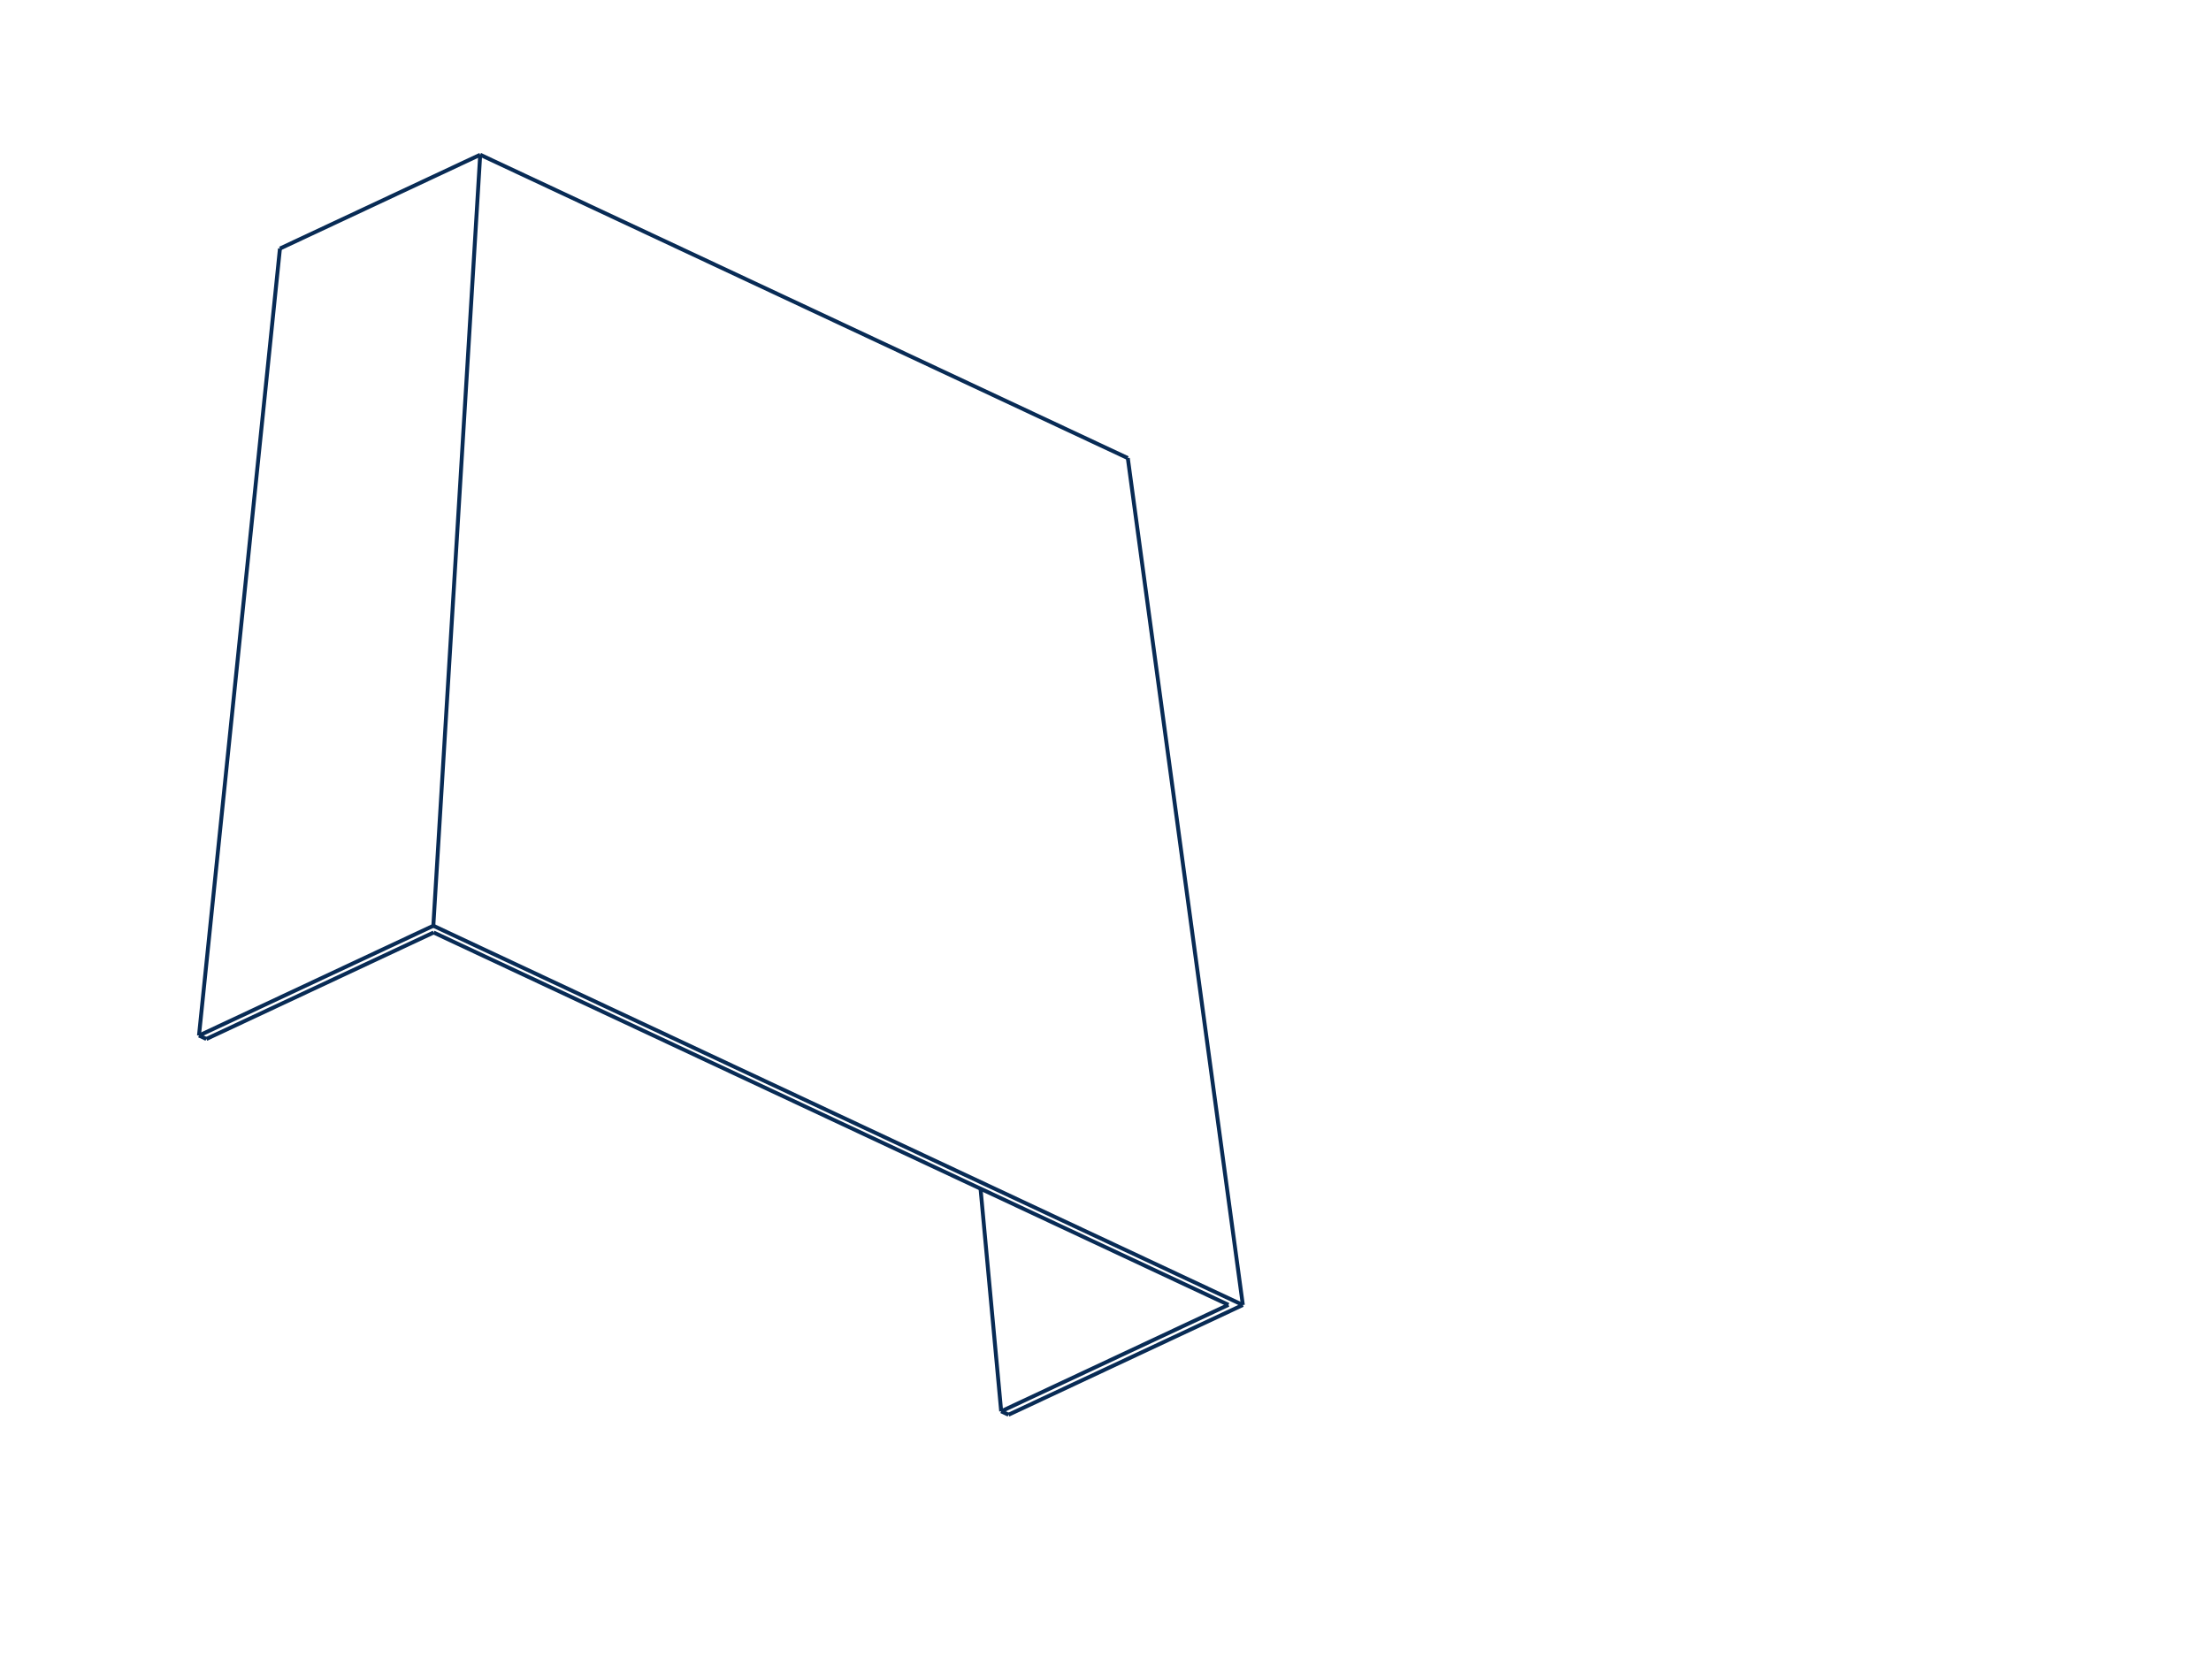
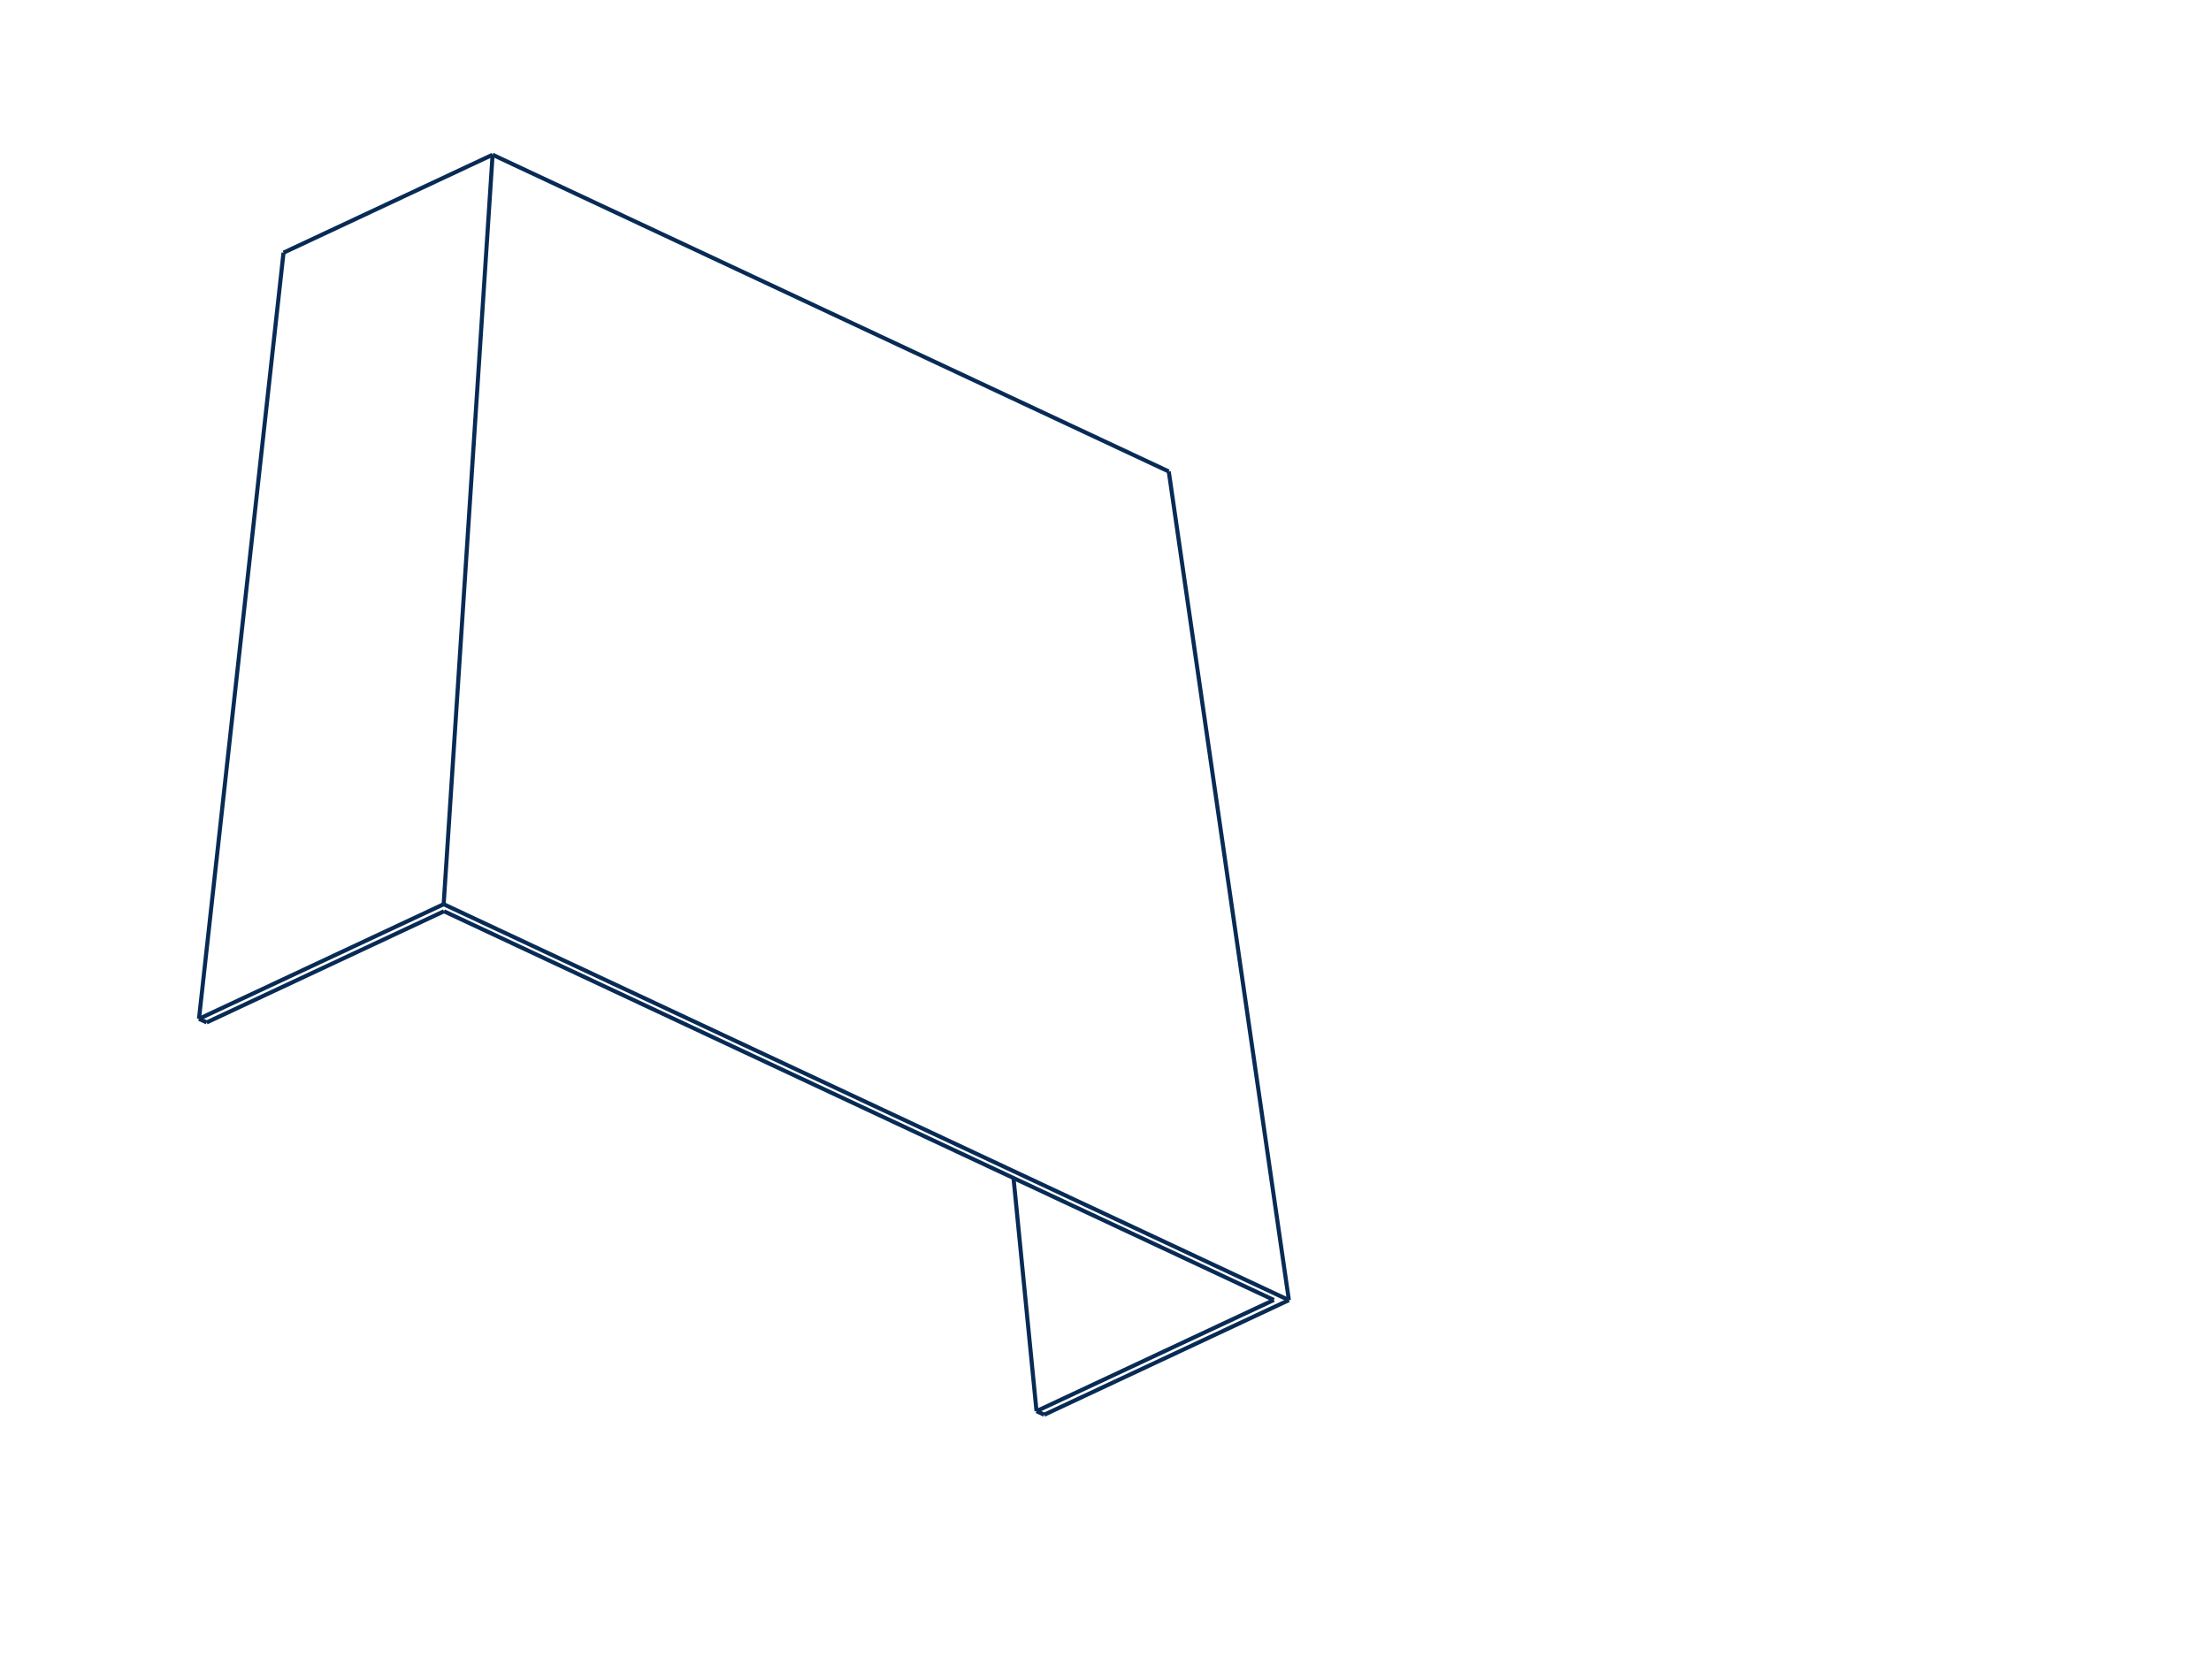
<svg xmlns="http://www.w3.org/2000/svg" width="1000.0" height="760.0">
-   <g transform="scale(2.725222, -2.725222)   translate(100.2,313.4492)" stroke-width="0.65" fill="none">
+   <g transform="scale(2.845408, -2.845408)   translate(98.80506,323.3687)" stroke-width="0.65" fill="none">
    <g stroke="rgb(140,170,195)" fill="none" stroke-dasharray="0.65,0.65">

       </g>
    <g stroke="rgb(8,43,85)" fill="none">
-       <path d="M86.974,-389.492 L-20.506,-339.135 " />
-       <path d="M-20.506,-339.135 L-28.284,-467.125 " />
+       <path d="M86.974,-398.327 L-20.506,-347.97 " />
+       <path d="M-20.506,-347.97 L-28.284,-467.125 " />
      <path d="M106.066,-530.071 L-28.284,-467.125 " />
-       <path d="M86.974,-389.492 L106.066,-530.071 " />
-       <path d="M-20.506,-339.135 L-53.74,-354.706 " />
+       <path d="M86.974,-398.327 L106.066,-530.071 " />
+       <path d="M-20.506,-347.97 L-53.74,-363.541 " />
      <path d="M-28.284,-467.125 L-67.175,-485.347 " />
-       <path d="M-53.74,-354.706 L-67.175,-485.347 " />
-       <path d="M-65.958,-485.917 L-67.175,-485.347 " />
-       <path d="M-65.958,-485.917 L-28.235,-468.242 " />
-       <path d="M-28.235,-468.242 L103.682,-530.048 " />
-       <path d="M103.682,-530.048 L65.958,-547.722 " />
-       <path d="M67.175,-548.293 L65.958,-547.722 " />
+       <path d="M-53.74,-363.541 L-67.175,-485.347 " />
+       <path d="M-65.952,-485.919 L-67.175,-485.347 " />
+       <path d="M-65.952,-485.919 L-28.231,-468.246 " />
+       <path d="M-28.231,-468.246 L103.673,-530.047 " />
+       <path d="M103.673,-530.047 L65.952,-547.72 " />
+       <path d="M67.175,-548.293 L65.952,-547.72 " />
      <path d="M67.175,-548.293 L106.066,-530.071 " />
-       <path d="M62.534,-510.77 L65.958,-547.722 " />
+       <path d="M62.296,-510.66 L65.952,-547.72 " />
    </g>
  </g>
</svg>
